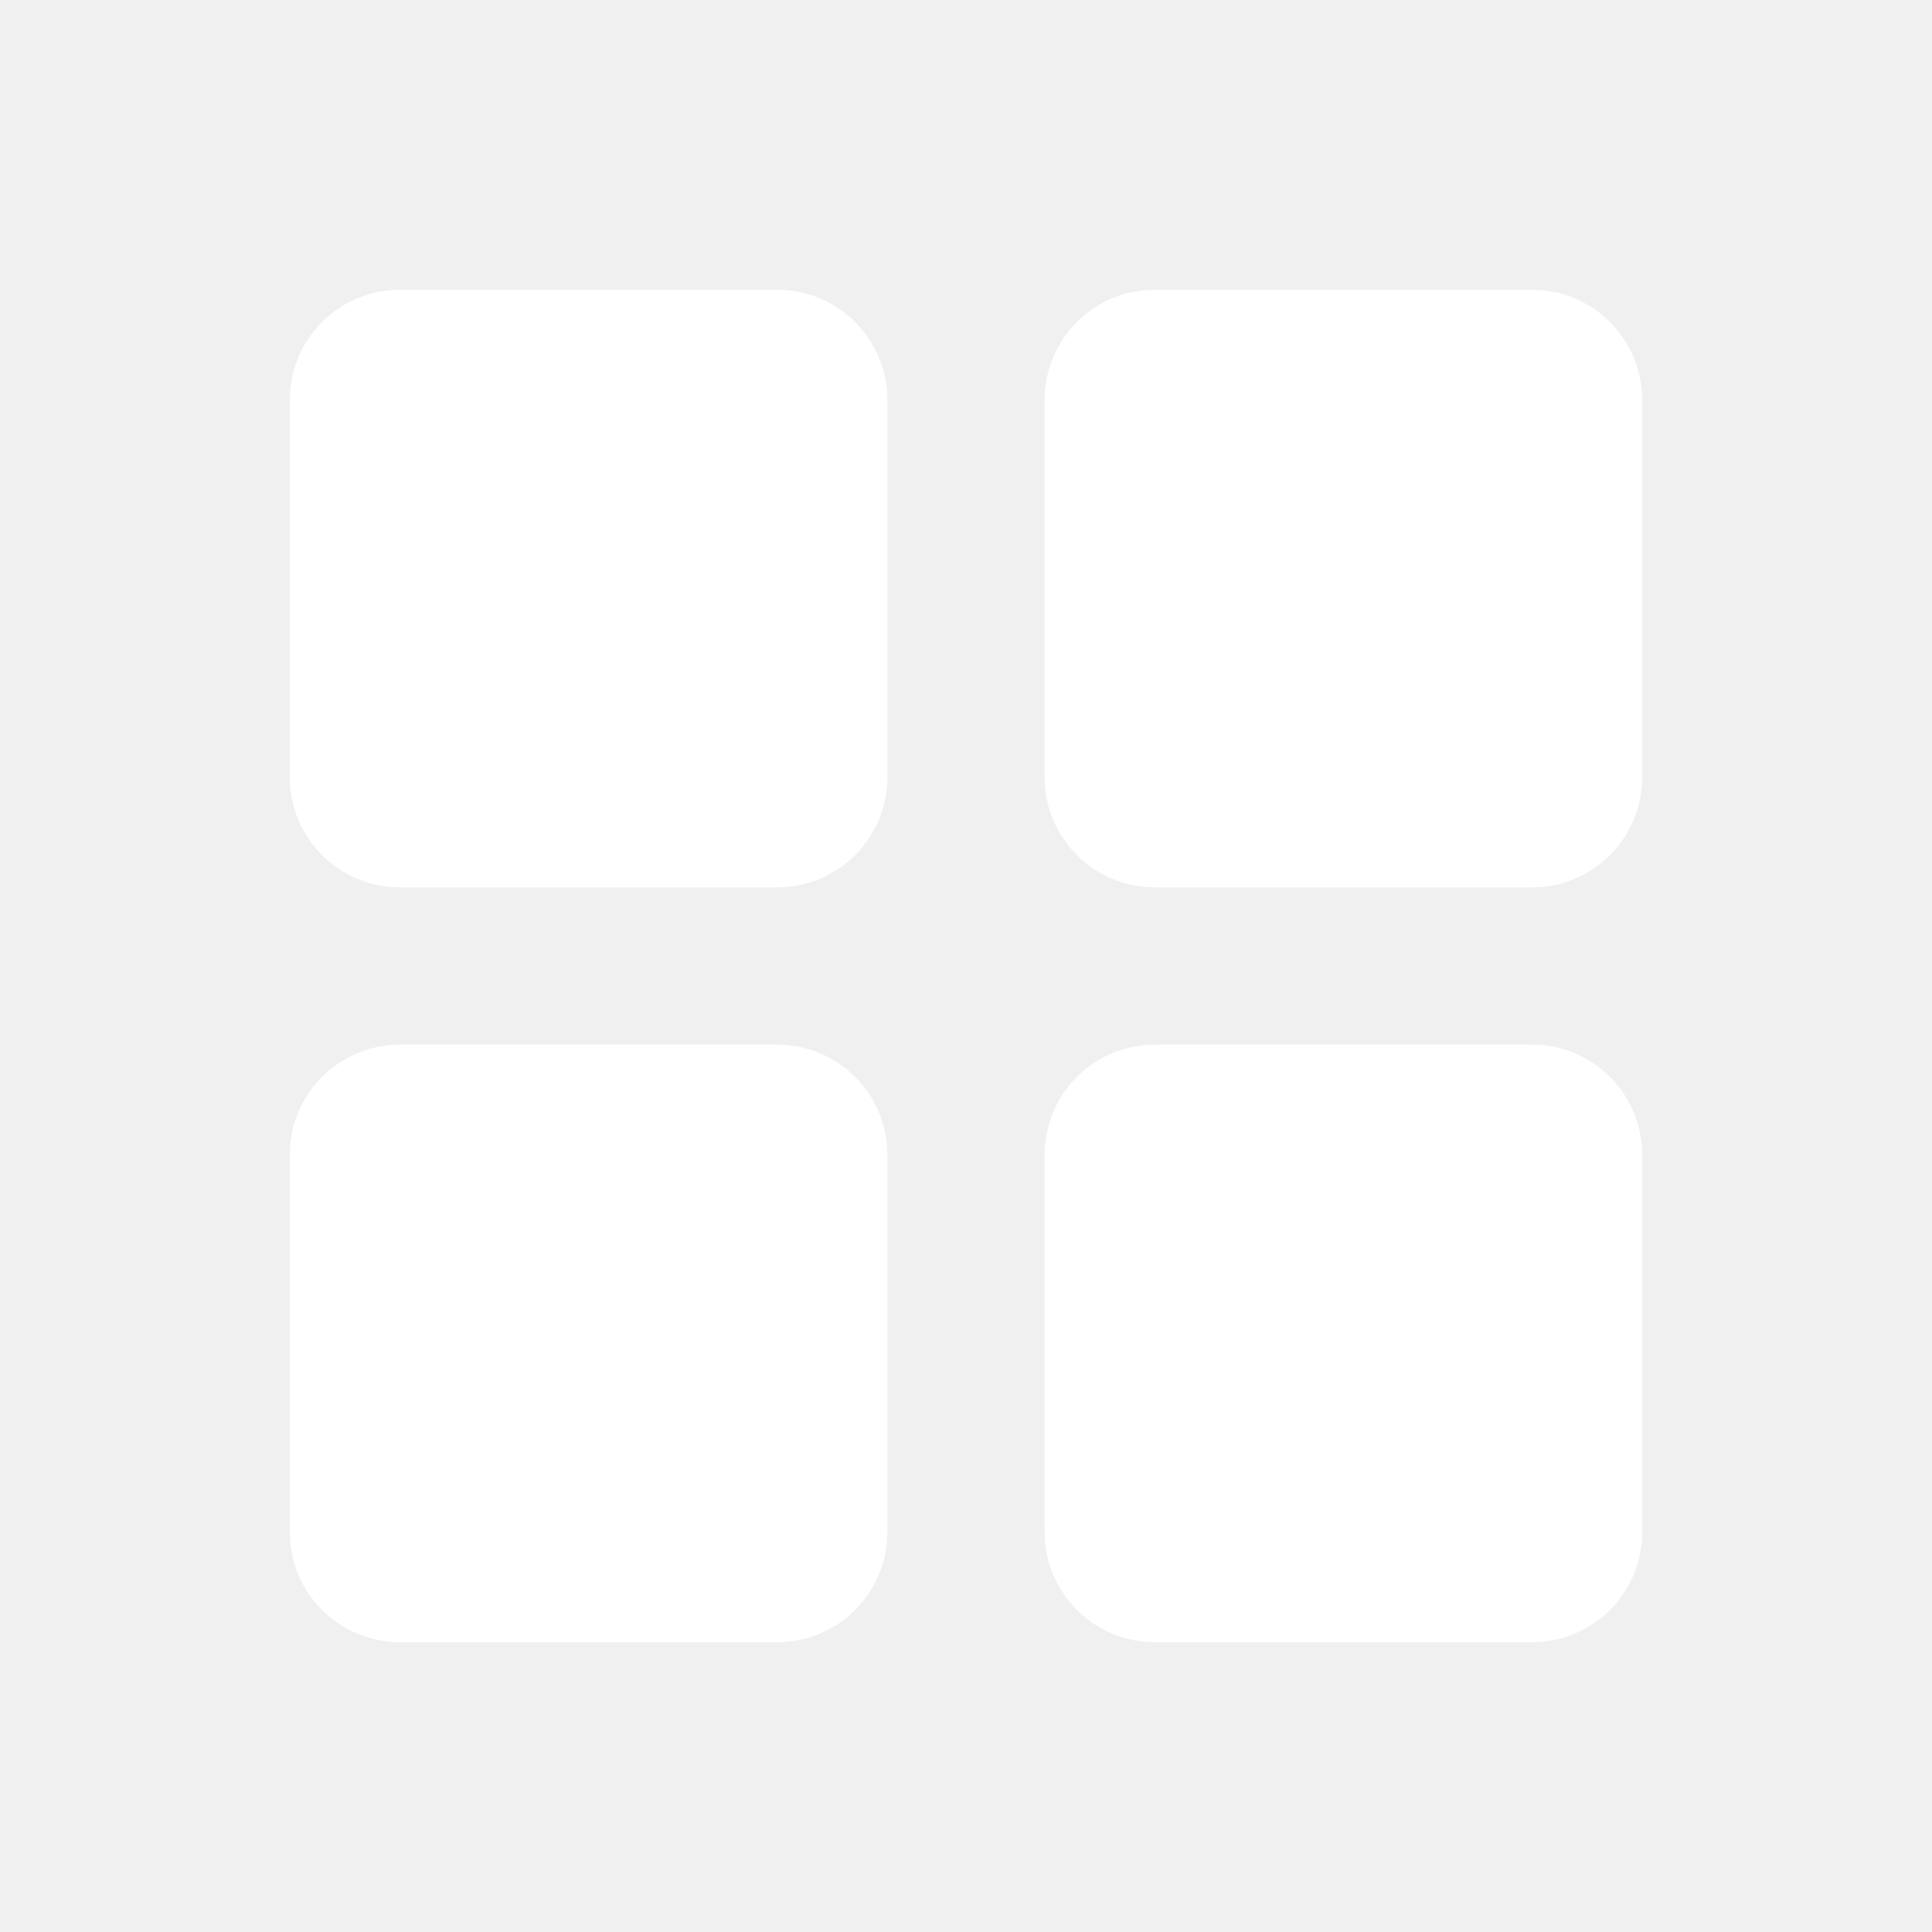
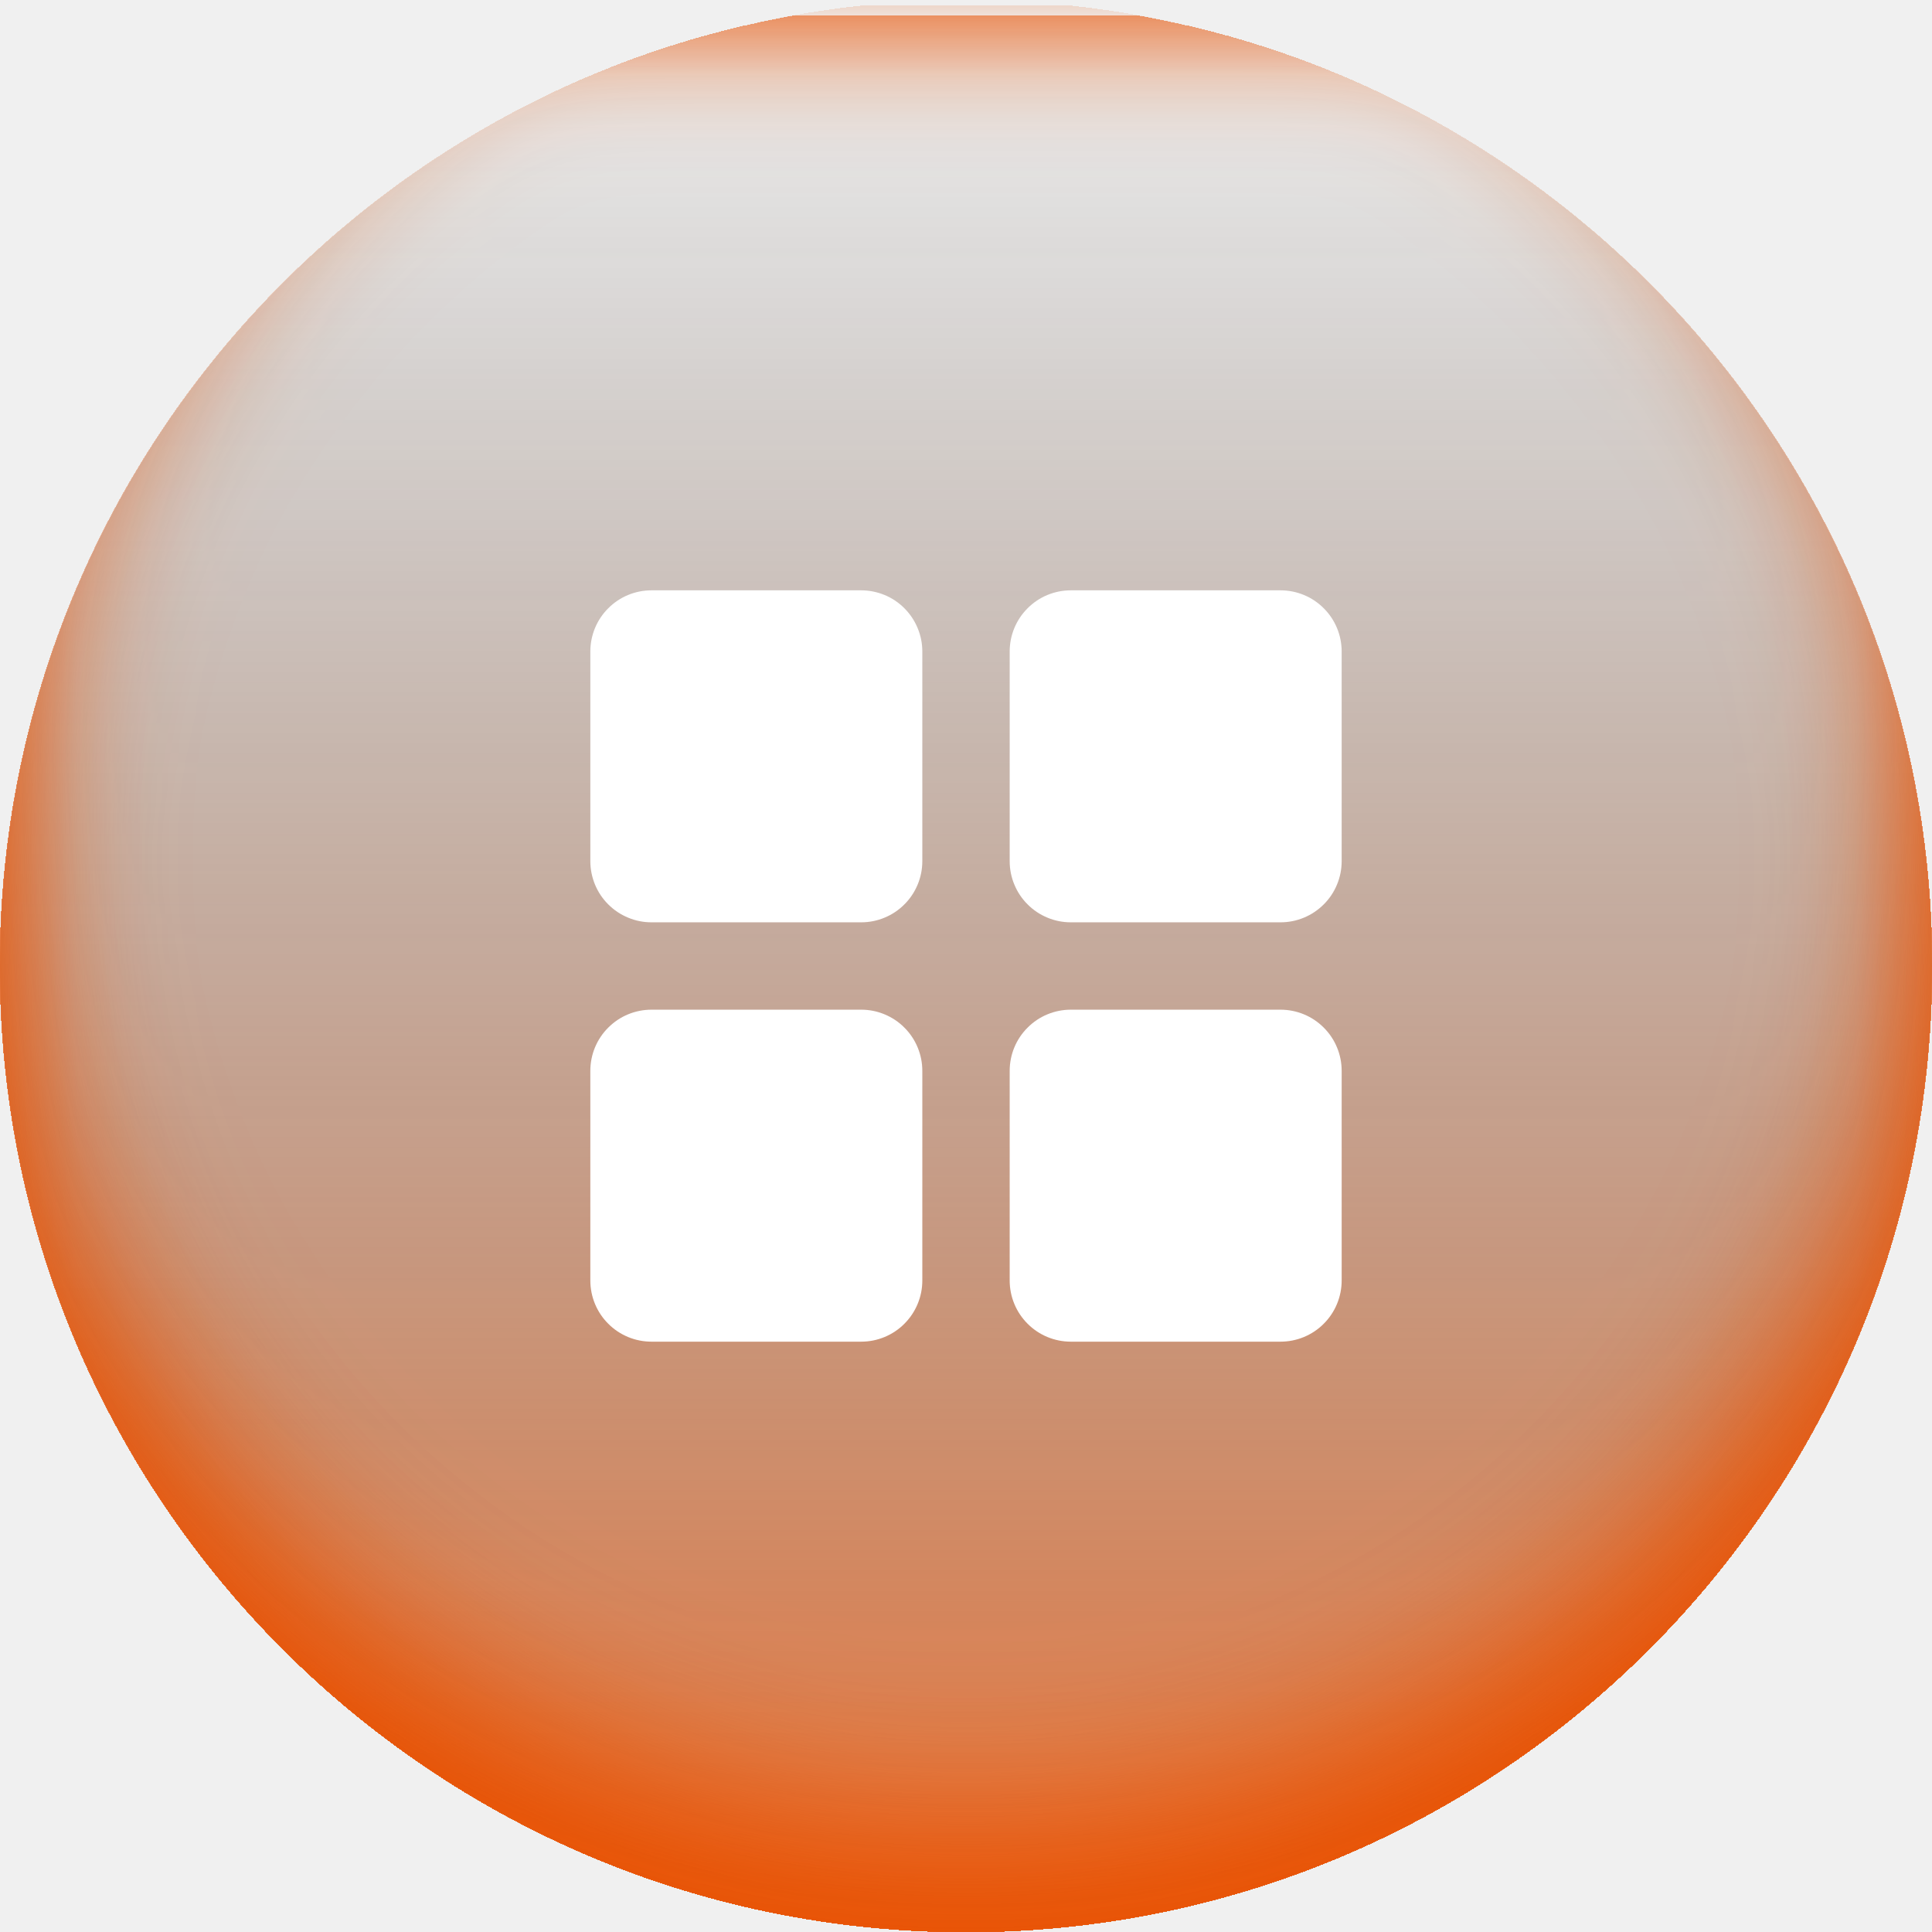
- <svg xmlns="http://www.w3.org/2000/svg" width="20" height="20" viewBox="0 0 20 20" fill="none">
-   <path fill-rule="evenodd" clip-rule="evenodd" d="M15.861 3H11.954C11.651 3 11.361 3.12 11.148 3.334C10.934 3.547 10.814 3.837 10.814 4.14V8.047C10.814 8.196 10.843 8.344 10.901 8.483C10.958 8.621 11.042 8.746 11.148 8.852C11.254 8.958 11.379 9.042 11.517 9.099C11.656 9.157 11.804 9.186 11.954 9.186H15.861C16.01 9.186 16.158 9.157 16.297 9.099C16.435 9.042 16.56 8.958 16.666 8.852C16.772 8.746 16.856 8.621 16.913 8.483C16.971 8.344 17 8.196 17 8.047V4.14C17 3.837 16.88 3.547 16.666 3.334C16.453 3.12 16.163 3 15.861 3Z" fill="white" />
-   <path fill-rule="evenodd" clip-rule="evenodd" d="M4.14 10.814H8.047C8.196 10.814 8.344 10.843 8.483 10.901C8.621 10.958 8.746 11.042 8.852 11.148C8.958 11.254 9.042 11.379 9.099 11.517C9.157 11.656 9.186 11.804 9.186 11.954V15.861C9.186 16.01 9.157 16.158 9.099 16.297C9.042 16.435 8.958 16.56 8.852 16.666C8.746 16.772 8.621 16.856 8.483 16.913C8.344 16.971 8.196 17 8.047 17H4.14C3.837 17 3.547 16.88 3.334 16.666C3.12 16.453 3 16.163 3 15.861V11.954C3 11.651 3.12 11.361 3.334 11.148C3.547 10.934 3.837 10.814 4.14 10.814Z" fill="white" />
-   <path fill-rule="evenodd" clip-rule="evenodd" d="M8.047 3H4.14C3.837 3 3.547 3.12 3.334 3.334C3.12 3.547 3 3.837 3 4.14V8.047C3 8.196 3.029 8.344 3.087 8.483C3.144 8.621 3.228 8.746 3.334 8.852C3.44 8.958 3.565 9.042 3.703 9.099C3.842 9.157 3.99 9.186 4.14 9.186H8.047C8.196 9.186 8.344 9.157 8.483 9.099C8.621 9.042 8.746 8.958 8.852 8.852C8.958 8.746 9.042 8.621 9.099 8.483C9.157 8.344 9.186 8.196 9.186 8.047V4.14C9.186 3.99 9.157 3.842 9.099 3.703C9.042 3.565 8.958 3.44 8.852 3.334C8.746 3.228 8.621 3.144 8.483 3.087C8.344 3.029 8.196 3 8.047 3Z" fill="white" />
-   <path fill-rule="evenodd" clip-rule="evenodd" d="M11.954 10.814H15.861C16.163 10.814 16.453 10.934 16.666 11.148C16.88 11.361 17 11.651 17 11.954V15.861C17 16.163 16.88 16.453 16.666 16.666C16.453 16.88 16.163 17 15.861 17H11.954C11.651 17 11.361 16.88 11.148 16.666C10.934 16.453 10.814 16.163 10.814 15.861V11.954C10.814 11.651 10.934 11.361 11.148 11.148C11.361 10.934 11.651 10.814 11.954 10.814Z" fill="white" />
+ <svg xmlns="http://www.w3.org/2000/svg" width="36" height="36" viewBox="0 0 36 36" fill="none">
+   <g filter="url(#filter0_i_1_12)">
+     <rect width="36" height="36" rx="18" fill="url(#paint0_linear_1_12)" />
+     <path fill-rule="evenodd" clip-rule="evenodd" d="M23.86 11H19.953C19.651 11 19.361 11.12 19.148 11.334C18.934 11.547 18.814 11.837 18.814 12.139V16.047C18.814 16.196 18.843 16.344 18.901 16.483C18.958 16.621 19.042 16.747 19.148 16.852C19.253 16.958 19.379 17.042 19.517 17.099C19.656 17.157 19.804 17.186 19.953 17.186H23.86C24.01 17.186 24.158 17.157 24.297 17.099C24.435 17.042 24.56 16.958 24.666 16.852C24.772 16.747 24.856 16.621 24.913 16.483C24.971 16.344 25 16.196 25 16.047V12.139C25 11.837 24.88 11.547 24.666 11.334C24.453 11.12 24.163 11 23.86 11Z" fill="white" />
+     <path fill-rule="evenodd" clip-rule="evenodd" d="M12.139 18.814H16.047C16.196 18.814 16.344 18.843 16.483 18.901C16.621 18.958 16.747 19.042 16.852 19.148C16.958 19.253 17.042 19.379 17.099 19.517C17.157 19.656 17.186 19.804 17.186 19.953V23.86C17.186 24.01 17.157 24.158 17.099 24.297C17.042 24.435 16.958 24.56 16.852 24.666C16.747 24.772 16.621 24.856 16.483 24.913C16.344 24.971 16.196 25 16.047 25H12.139C11.837 25 11.547 24.88 11.334 24.666C11.12 24.453 11 24.163 11 23.86V19.953C11 19.651 11.12 19.361 11.334 19.148C11.547 18.934 11.837 18.814 12.139 18.814Z" fill="white" />
+     <path fill-rule="evenodd" clip-rule="evenodd" d="M16.047 11H12.139C11.837 11 11.547 11.12 11.334 11.334C11.12 11.547 11 11.837 11 12.139V16.047C11 16.196 11.03 16.344 11.087 16.483C11.144 16.621 11.228 16.747 11.334 16.852C11.44 16.958 11.565 17.042 11.704 17.099C11.842 17.157 11.99 17.186 12.139 17.186H16.047C16.196 17.186 16.344 17.157 16.483 17.099C16.621 17.042 16.747 16.958 16.852 16.852C16.958 16.747 17.042 16.621 17.099 16.483C17.157 16.344 17.186 16.196 17.186 16.047V12.139C17.186 11.99 17.157 11.842 17.099 11.704C17.042 11.565 16.958 11.44 16.852 11.334C16.747 11.228 16.621 11.144 16.483 11.087C16.344 11.03 16.196 11 16.047 11Z" fill="white" />
+     <path fill-rule="evenodd" clip-rule="evenodd" d="M19.953 18.814H23.86C24.163 18.814 24.453 18.934 24.666 19.148C24.88 19.361 25 19.651 25 19.953V23.86C25 24.163 24.88 24.453 24.666 24.666C24.453 24.88 24.163 25 23.86 25H19.953C19.651 25 19.361 24.88 19.148 24.666C18.934 24.453 18.814 24.163 18.814 23.86V19.953C18.814 19.651 18.934 19.361 19.148 19.148C19.361 18.934 19.651 18.814 19.953 18.814Z" fill="white" />
+   </g>
+   <defs>
+     <filter id="filter0_i_1_12" x="0" y="-2" width="36" height="38" filterUnits="userSpaceOnUse" color-interpolation-filters="sRGB">
+       <feFlood flood-opacity="0" result="BackgroundImageFix" />
+       <feBlend mode="normal" in="SourceGraphic" in2="BackgroundImageFix" result="shape" />
+       <feColorMatrix in="SourceAlpha" type="matrix" values="0 0 0 0 0 0 0 0 0 0 0 0 0 0 0 0 0 0 127 0" result="hardAlpha" />
+       <feOffset dy="-2" />
+       <feGaussianBlur stdDeviation="1.5" />
+       <feComposite in2="hardAlpha" operator="arithmetic" k2="-1" k3="1" />
+       <feColorMatrix type="matrix" values="0 0 0 0 0.91 0 0 0 0 0.318 0 0 0 0 0.008 0 0 0 1 0" />
+       <feBlend mode="normal" in2="shape" result="effect1_innerShadow_1_12" />
+     </filter>
+     <linearGradient id="paint0_linear_1_12" x1="18" y1="0" x2="18" y2="36" gradientUnits="userSpaceOnUse">
+       <stop stop-color="#111111" stop-opacity="0" />
+       <stop offset="1" stop-color="#E85102" stop-opacity="0.75" />
+     </linearGradient>
+   </defs>
</svg>
